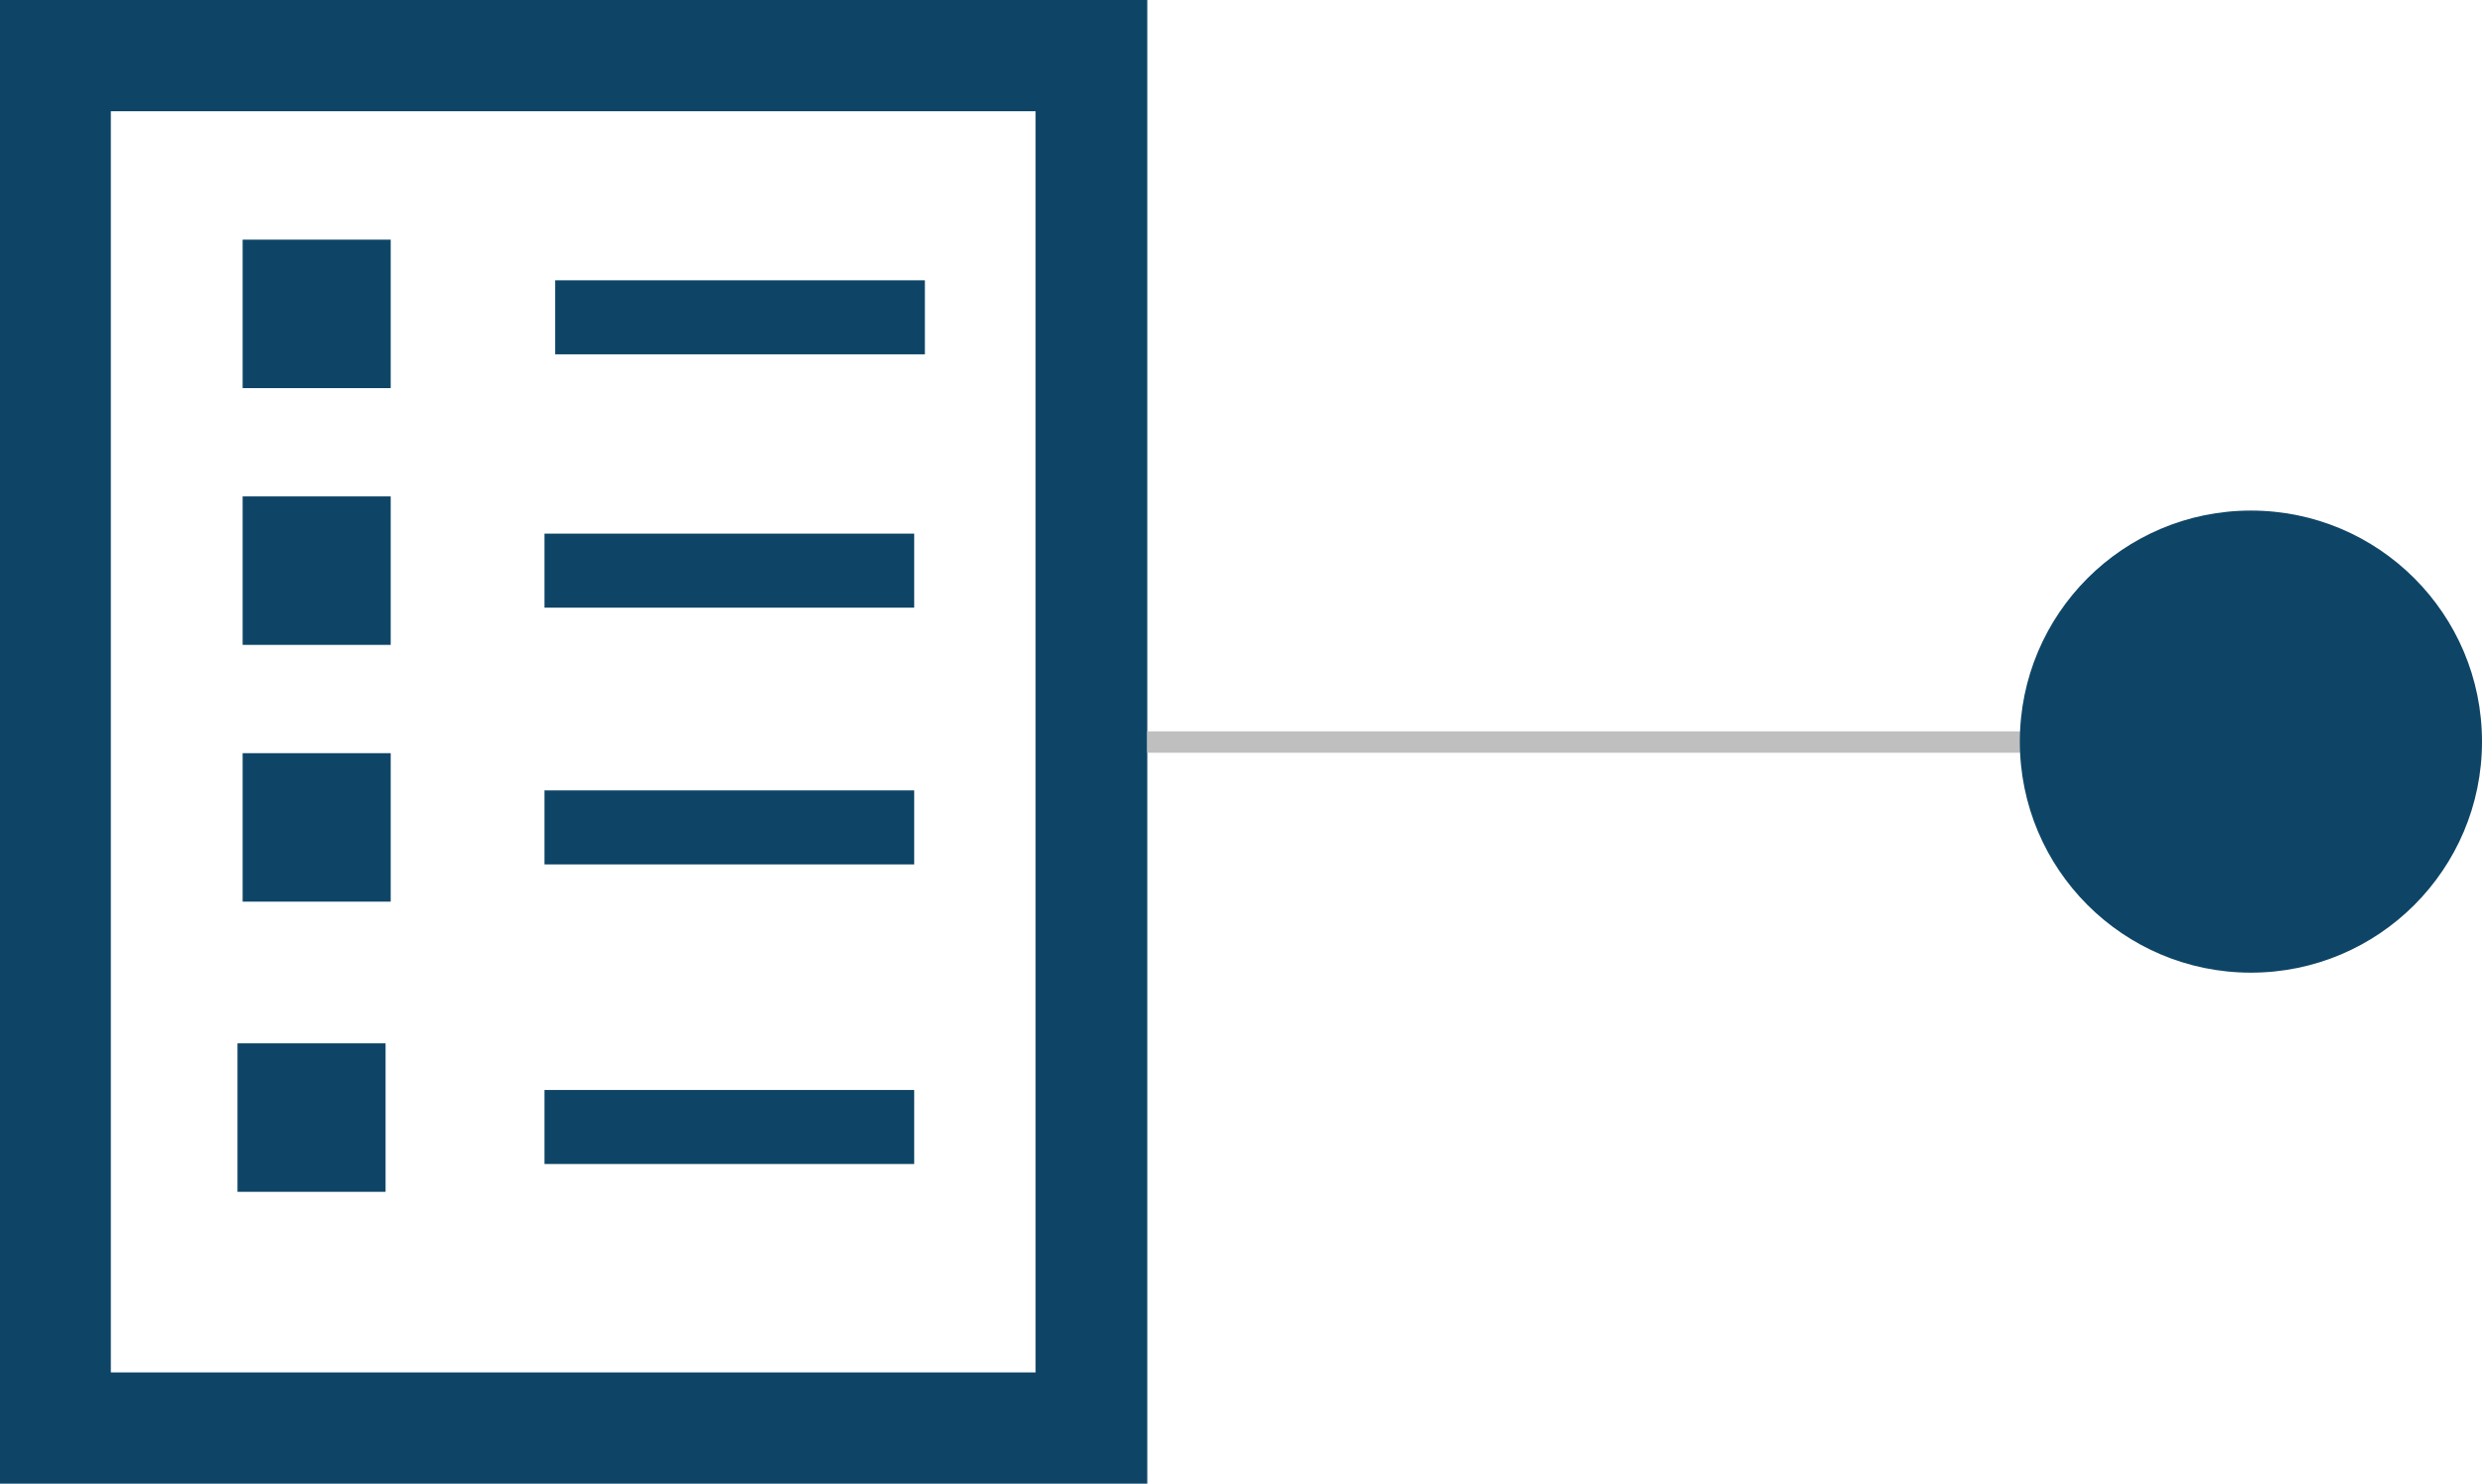
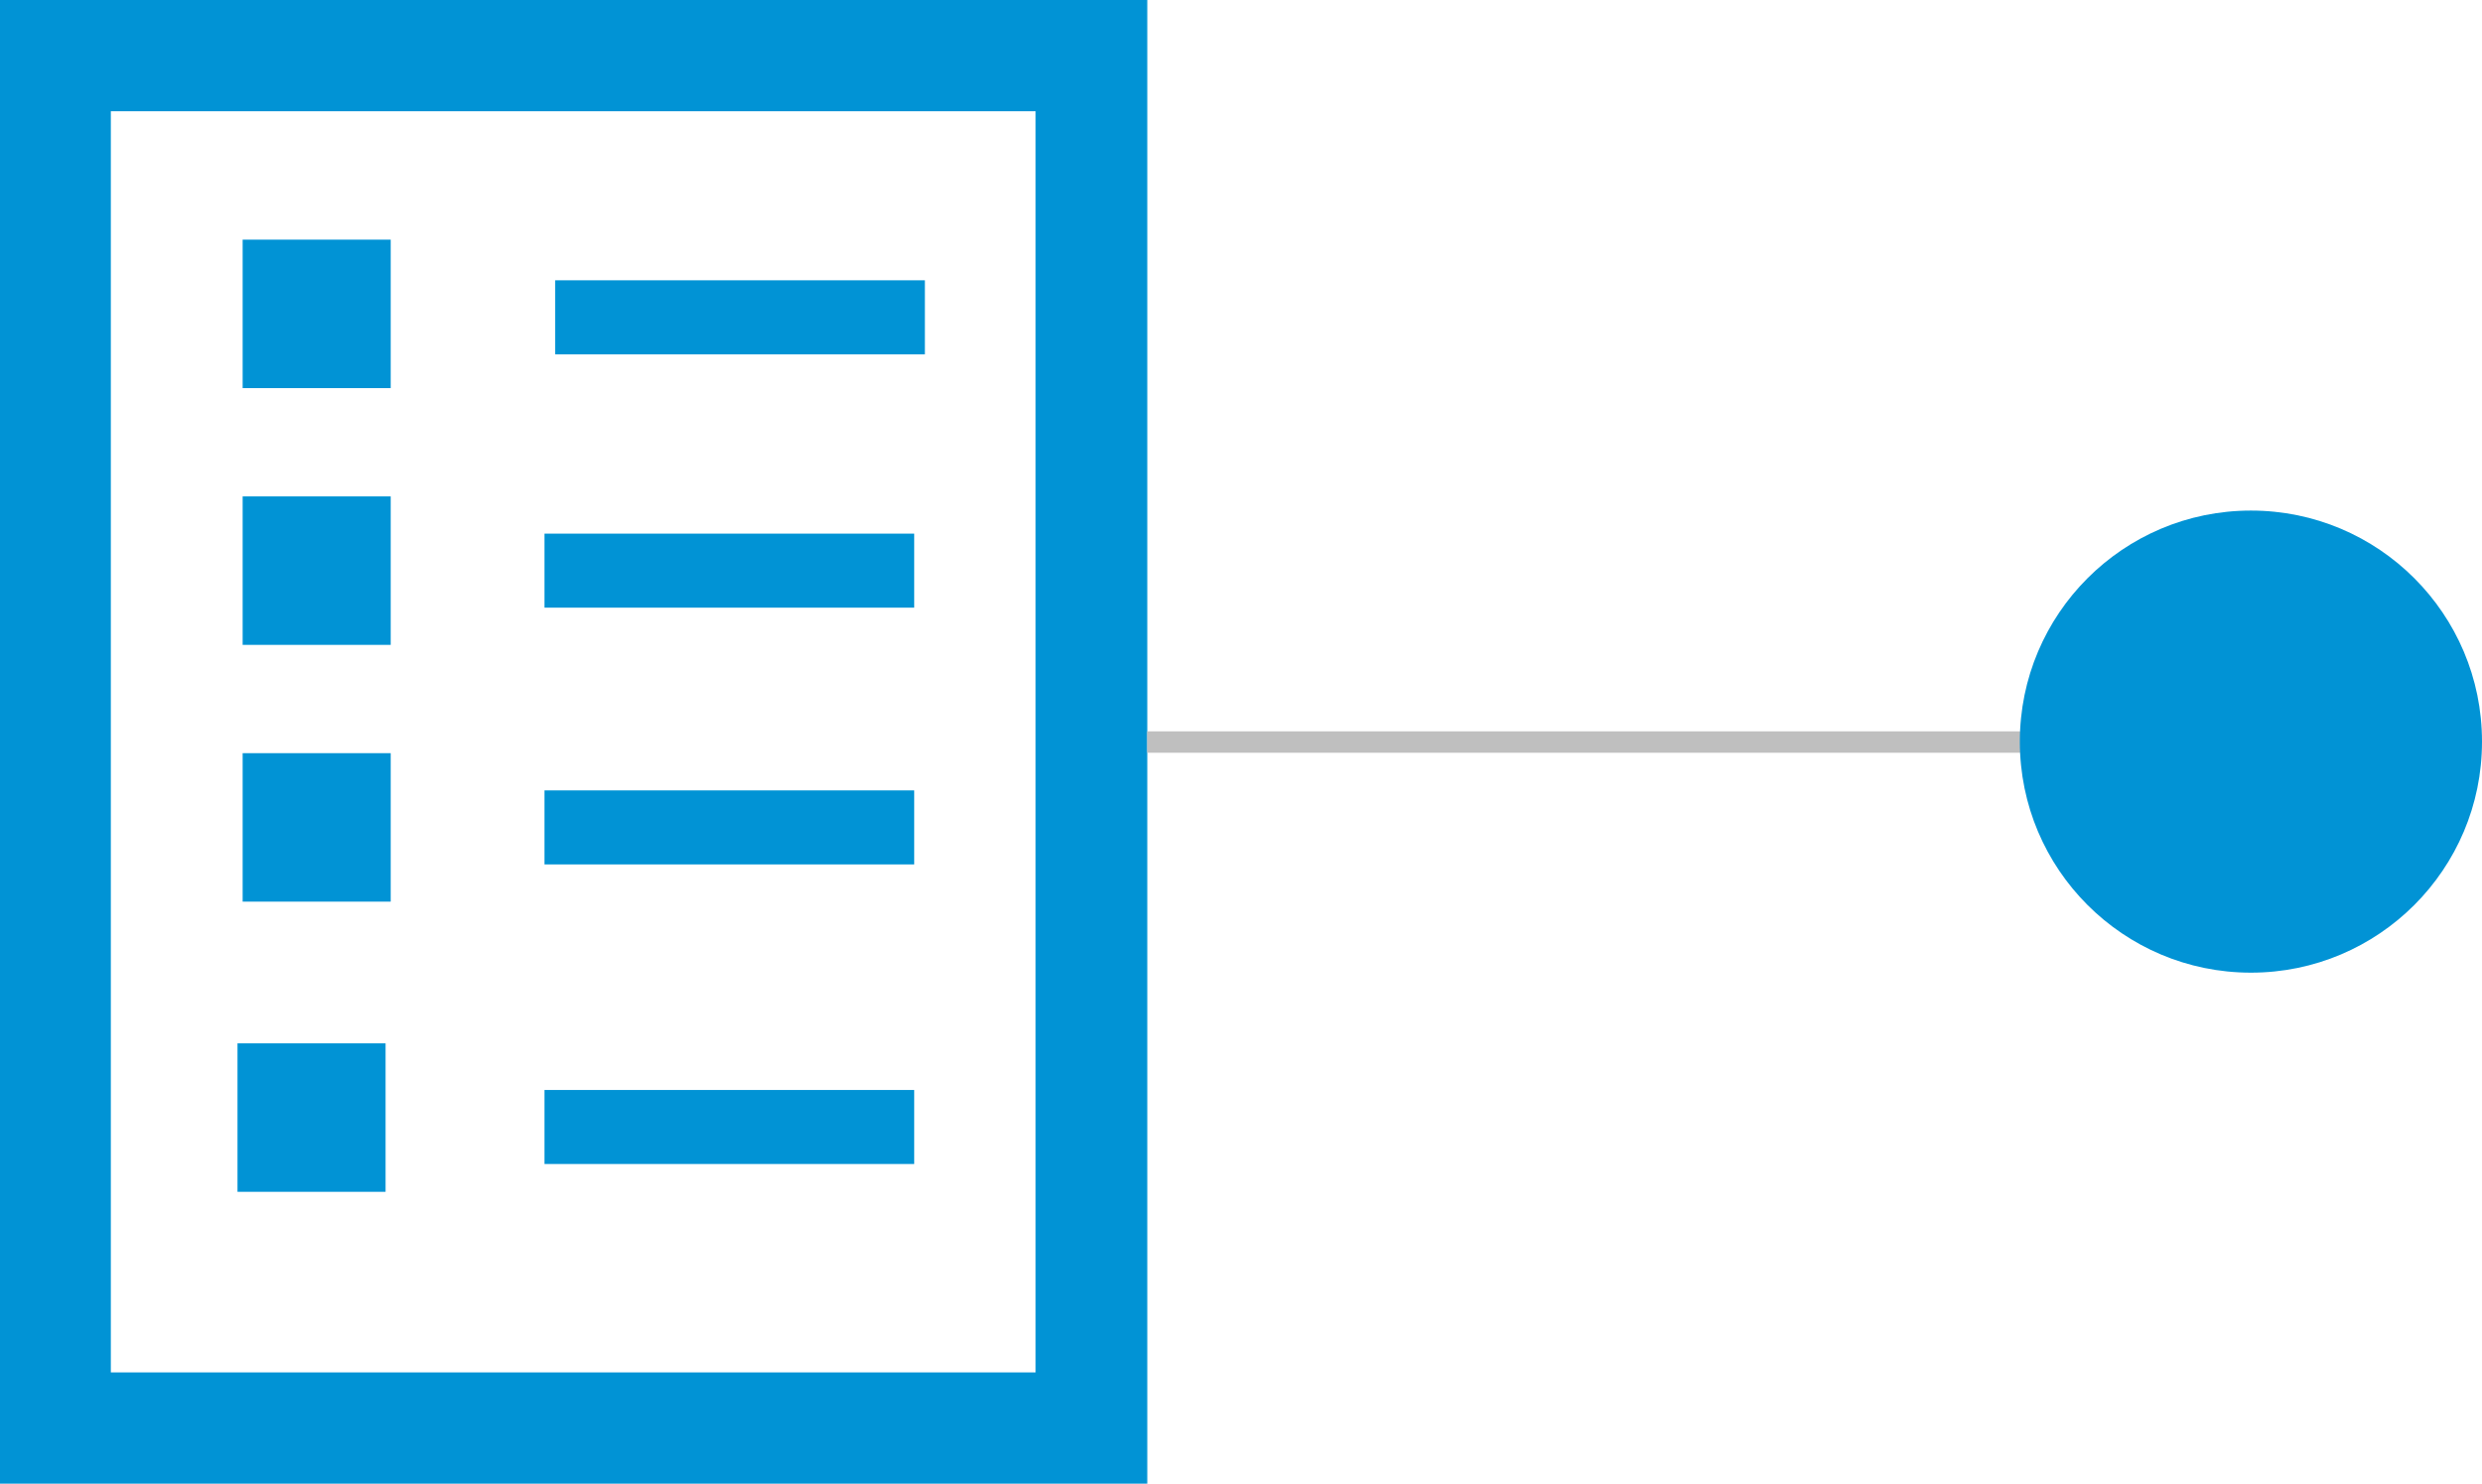
<svg xmlns="http://www.w3.org/2000/svg" id="research_objective_1_" data-name="research_objective (1)" width="58" height="34.676" viewBox="0 0 58 34.676">
-   <path id="Path_9224" data-name="Path 9224" d="M12.78,38.286H34.39V8.81H12.78ZM10.19,6.21H37V40.886H10.19Z" transform="translate(-10.19 -6.21)" fill="#0E4566" />
-   <rect id="Rectangle_30025" data-name="Rectangle 30025" width="3.46" height="3.47" transform="translate(5.67 5.601)" fill="#0E4566" />
-   <rect id="Rectangle_30026" data-name="Rectangle 30026" width="3.46" height="3.47" transform="translate(5.67 11.602)" fill="#0E4566" />
-   <rect id="Rectangle_30027" data-name="Rectangle 30027" width="3.46" height="3.47" transform="translate(5.67 17.603)" fill="#0E4566" />
-   <rect id="Rectangle_30028" data-name="Rectangle 30028" width="8.64" height="1.73" transform="translate(12.973 6.551)" fill="#0E4566" />
-   <rect id="Rectangle_30029" data-name="Rectangle 30029" width="3.46" height="3.47" transform="translate(5.55 24.385)" fill="#0E4566" />
-   <rect id="Rectangle_30030" data-name="Rectangle 30030" width="8.64" height="1.73" transform="translate(12.723 12.472)" fill="#0E4566" />
-   <rect id="Rectangle_30031" data-name="Rectangle 30031" width="8.64" height="1.73" transform="translate(12.723 18.473)" fill="#0E4566" />
-   <rect id="Rectangle_30032" data-name="Rectangle 30032" width="8.64" height="1.73" transform="translate(12.723 25.475)" fill="#0E4566" />
+   <path id="Path_9224" data-name="Path 9224" d="M12.78,38.286H34.39V8.81H12.78ZM10.19,6.21H37V40.886H10.19Z" transform="translate(-10.19 -6.21)" fill="#0193d5" />
+   <rect id="Rectangle_30025" data-name="Rectangle 30025" width="3.46" height="3.47" transform="translate(5.67 5.601)" fill="#0193d5" />
+   <rect id="Rectangle_30026" data-name="Rectangle 30026" width="3.46" height="3.47" transform="translate(5.67 11.602)" fill="#0193d5" />
+   <rect id="Rectangle_30027" data-name="Rectangle 30027" width="3.46" height="3.47" transform="translate(5.67 17.603)" fill="#0193d5" />
+   <rect id="Rectangle_30028" data-name="Rectangle 30028" width="8.64" height="1.73" transform="translate(12.973 6.551)" fill="#0193d5" />
+   <rect id="Rectangle_30029" data-name="Rectangle 30029" width="3.46" height="3.47" transform="translate(5.55 24.385)" fill="#0193d5" />
+   <rect id="Rectangle_30030" data-name="Rectangle 30030" width="8.64" height="1.73" transform="translate(12.723 12.472)" fill="#0193d5" />
+   <rect id="Rectangle_30031" data-name="Rectangle 30031" width="8.64" height="1.73" transform="translate(12.723 18.473)" fill="#0193d5" />
+   <rect id="Rectangle_30032" data-name="Rectangle 30032" width="8.64" height="1.73" transform="translate(12.723 25.475)" fill="#0193d5" />
  <line id="Line_283" data-name="Line 283" x2="21.59" transform="translate(26.807 17.343)" fill="none" stroke="#bfbfbf" stroke-miterlimit="8" stroke-width="0.5" />
-   <path id="Path_9225" data-name="Path 9225" d="M57.38,23.54a5.4,5.4,0,1,1,5.4,5.4,5.4,5.4,0,0,1-5.4-5.4" transform="translate(-10.18 -6.207)" fill="#0E4566" fill-rule="evenodd" />
+   <path id="Path_9225" data-name="Path 9225" d="M57.38,23.54a5.4,5.4,0,1,1,5.4,5.4,5.4,5.4,0,0,1-5.4-5.4" transform="translate(-10.18 -6.207)" fill="#0193d5" fill-rule="evenodd" />
</svg>
